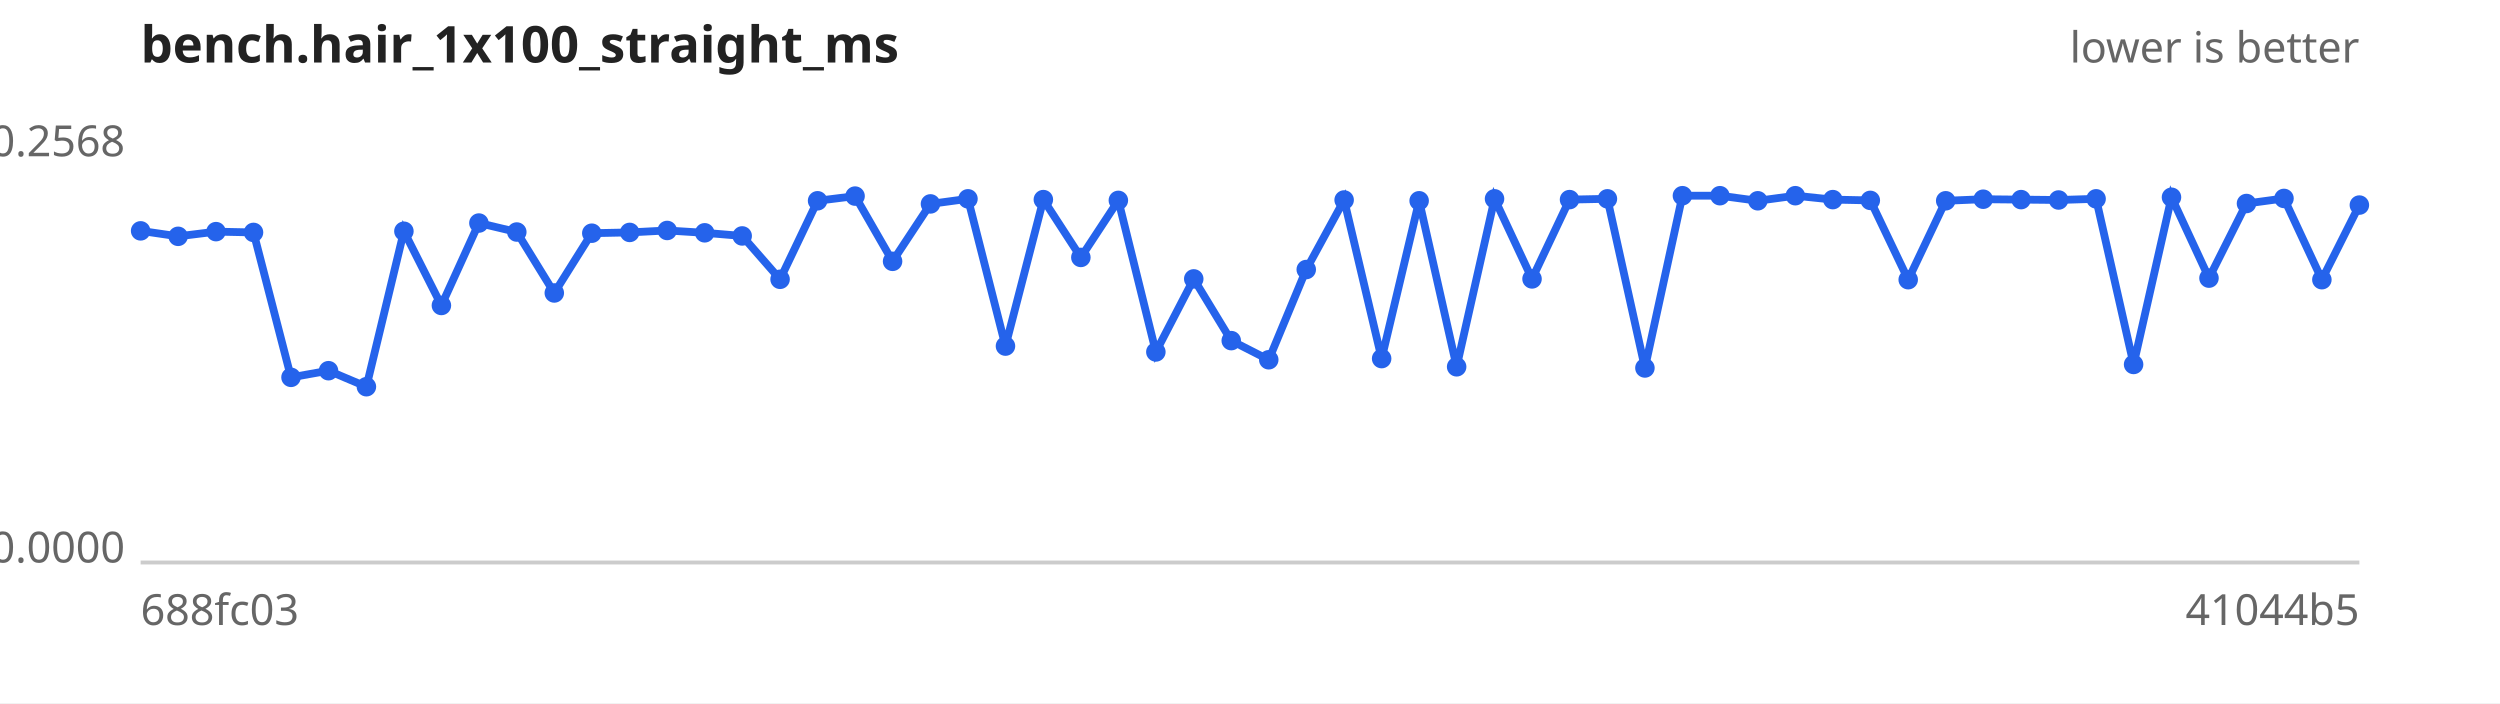
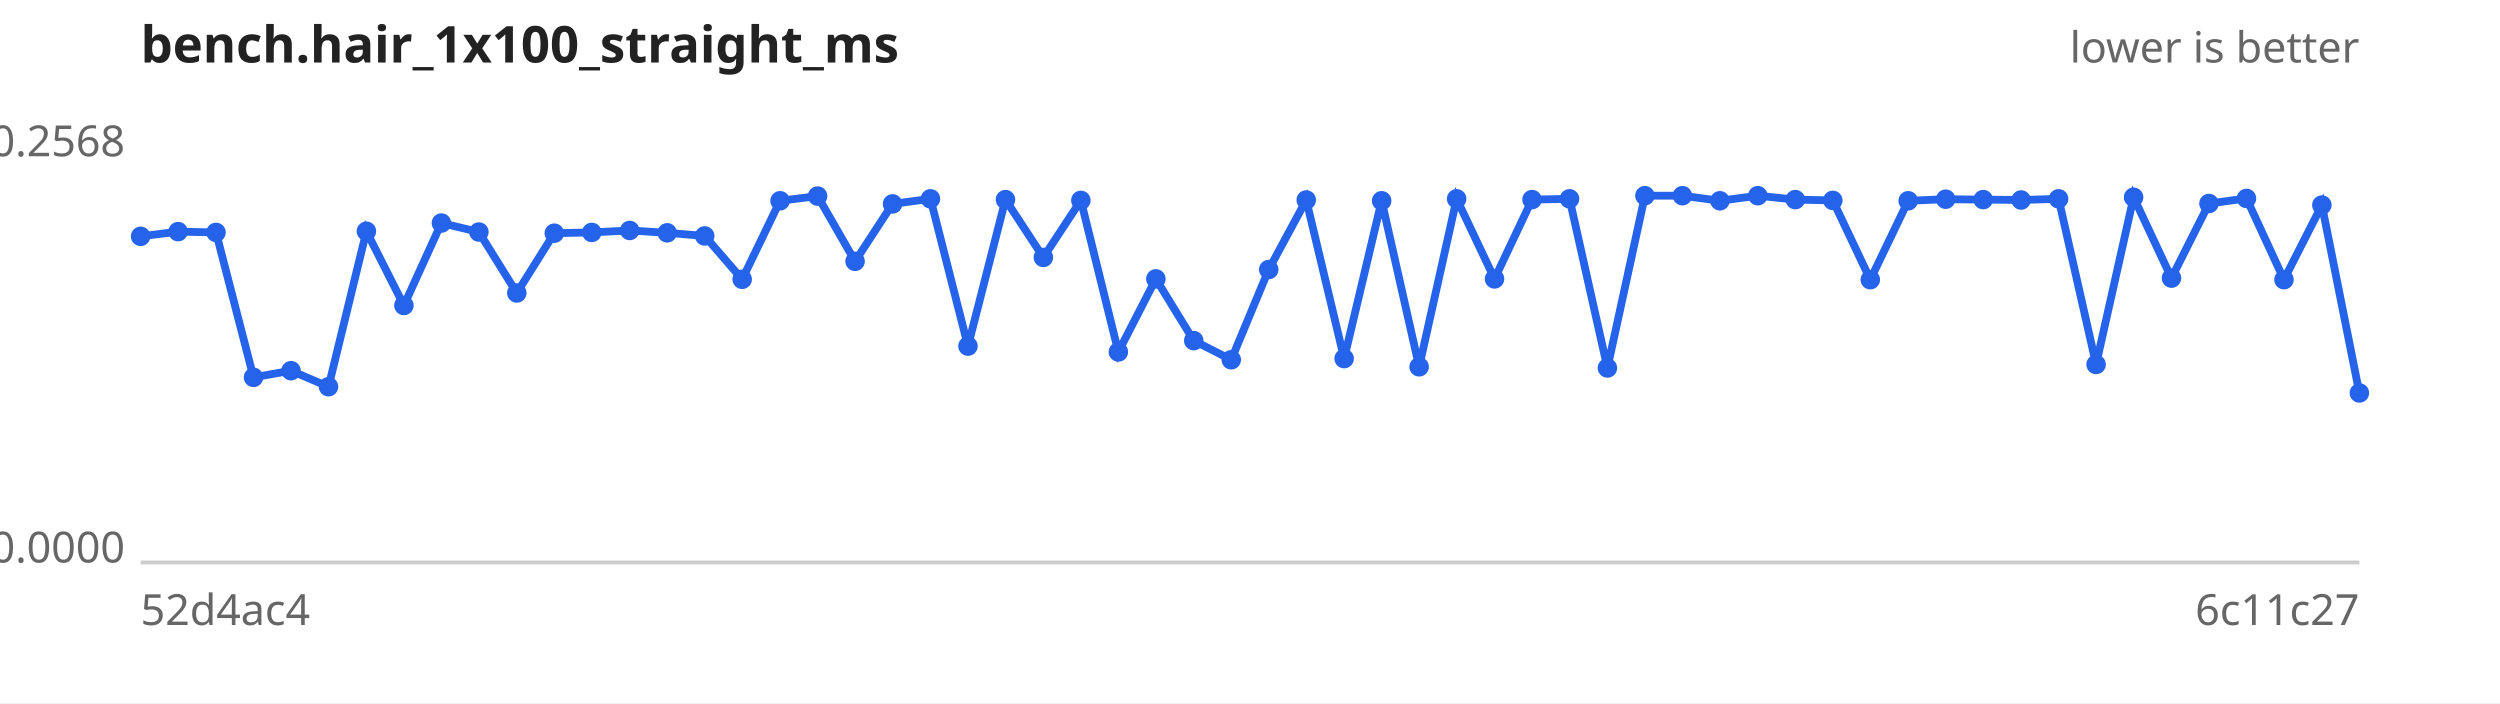
<svg xmlns="http://www.w3.org/2000/svg" width="640" height="180" viewBox="0 0 640 180" font-family="sans-serif" font-size="11">
  <rect width="640" height="180" fill="#ffffff" />
  <text x="36" y="16" font-size="13" font-weight="bold" fill="#222">bench.hair_1x100_straight_ms</text>
  <text x="604" y="16" text-anchor="end" fill="#666">lower is better</text>
  <line x1="36" y1="144" x2="604" y2="144" stroke="#ccc" />
  <text x="32" y="40.0" text-anchor="end" fill="#666">0.2568</text>
  <text x="32" y="144.0" text-anchor="end" fill="#666">0.0000</text>
-   <text x="36" y="160" fill="#666">688fc03</text>
-   <text x="604" y="160" text-anchor="end" fill="#666">41044b5</text>
-   <path d="M36.0,59.1 L45.6,60.5 L55.3,59.3 L64.9,59.5 L74.5,96.6 L84.1,94.9 L93.8,99.0 L103.4,59.2 L113.0,78.2 L122.6,57.1 L132.3,59.4 L141.9,75.0 L151.5,59.7 L161.2,59.5 L170.8,59.0 L180.4,59.6 L190.0,60.4 L199.7,71.5 L209.3,51.4 L218.9,50.2 L228.5,66.9 L238.2,52.2 L247.8,50.9 L257.4,88.6 L267.1,51.1 L276.7,65.9 L286.3,51.3 L295.9,90.1 L305.6,71.4 L315.2,87.2 L324.8,92.1 L334.4,69.0 L344.1,51.2 L353.7,91.8 L363.3,51.4 L372.9,93.9 L382.6,50.9 L392.2,71.4 L401.8,51.1 L411.5,50.9 L421.1,94.2 L430.7,50.1 L440.3,50.1 L450.0,51.4 L459.6,50.1 L469.2,51.1 L478.8,51.3 L488.5,71.6 L498.1,51.4 L507.7,51.0 L517.4,51.1 L527.0,51.2 L536.6,50.9 L546.2,93.3 L555.9,50.5 L565.5,71.2 L575.1,52.1 L584.7,50.8 L594.4,71.6 L604.0,52.5" fill="none" stroke="#2563eb" stroke-width="2" />
+   <text x="36" y="160" fill="#666">52d4ac4</text>
+   <text x="604" y="160" text-anchor="end" fill="#666">6c11c27</text>
+   <path d="M36.0,60.5 L45.6,59.3 L55.3,59.5 L64.9,96.6 L74.5,94.9 L84.1,99.0 L93.8,59.2 L103.4,78.2 L113.0,57.1 L122.6,59.4 L132.3,75.0 L141.9,59.7 L151.5,59.5 L161.2,59.0 L170.8,59.6 L180.4,60.4 L190.0,71.5 L199.7,51.4 L209.3,50.2 L218.9,66.9 L228.5,52.2 L238.2,50.9 L247.8,88.6 L257.4,51.1 L267.1,65.9 L276.7,51.3 L286.3,90.1 L295.9,71.4 L305.6,87.2 L315.2,92.1 L324.8,69.0 L334.4,51.2 L344.1,91.8 L353.7,51.4 L363.3,93.9 L372.9,50.9 L382.6,71.4 L392.2,51.1 L401.8,50.9 L411.5,94.2 L421.1,50.1 L430.7,50.1 L440.3,51.4 L450.0,50.1 L459.6,51.1 L469.2,51.3 L478.8,71.6 L488.5,51.4 L498.1,51.0 L507.7,51.1 L517.4,51.2 L527.0,50.9 L536.6,93.3 L546.2,50.5 L555.9,71.2 L565.5,52.1 L575.1,50.8 L584.7,71.6 L594.4,52.5 L604.0,100.6" fill="none" stroke="#2563eb" stroke-width="2" />
  <g fill="#2563eb">
-     <circle cx="36.0" cy="59.1" r="2.5" />
-     <circle cx="45.6" cy="60.5" r="2.5" />
-     <circle cx="55.3" cy="59.3" r="2.5" />
-     <circle cx="64.9" cy="59.5" r="2.5" />
-     <circle cx="74.5" cy="96.6" r="2.5" />
-     <circle cx="84.1" cy="94.9" r="2.5" />
-     <circle cx="93.8" cy="99.0" r="2.5" />
-     <circle cx="103.4" cy="59.2" r="2.5" />
-     <circle cx="113.0" cy="78.2" r="2.5" />
-     <circle cx="122.6" cy="57.1" r="2.5" />
-     <circle cx="132.3" cy="59.4" r="2.5" />
-     <circle cx="141.9" cy="75.0" r="2.5" />
-     <circle cx="151.5" cy="59.7" r="2.5" />
-     <circle cx="161.2" cy="59.5" r="2.5" />
-     <circle cx="170.8" cy="59.0" r="2.5" />
-     <circle cx="180.4" cy="59.6" r="2.5" />
-     <circle cx="190.0" cy="60.4" r="2.5" />
-     <circle cx="199.7" cy="71.5" r="2.5" />
-     <circle cx="209.3" cy="51.4" r="2.5" />
-     <circle cx="218.9" cy="50.2" r="2.5" />
-     <circle cx="228.5" cy="66.9" r="2.5" />
-     <circle cx="238.2" cy="52.2" r="2.5" />
-     <circle cx="247.8" cy="50.9" r="2.5" />
-     <circle cx="257.4" cy="88.6" r="2.5" />
-     <circle cx="267.1" cy="51.1" r="2.5" />
-     <circle cx="276.7" cy="65.9" r="2.5" />
-     <circle cx="286.3" cy="51.3" r="2.5" />
-     <circle cx="295.9" cy="90.1" r="2.5" />
-     <circle cx="305.6" cy="71.4" r="2.5" />
-     <circle cx="315.2" cy="87.2" r="2.5" />
-     <circle cx="324.8" cy="92.1" r="2.5" />
-     <circle cx="334.4" cy="69.0" r="2.5" />
-     <circle cx="344.1" cy="51.2" r="2.5" />
-     <circle cx="353.7" cy="91.8" r="2.5" />
-     <circle cx="363.3" cy="51.4" r="2.5" />
-     <circle cx="372.9" cy="93.9" r="2.5" />
-     <circle cx="382.6" cy="50.9" r="2.5" />
-     <circle cx="392.2" cy="71.4" r="2.5" />
-     <circle cx="401.8" cy="51.1" r="2.5" />
-     <circle cx="411.5" cy="50.9" r="2.5" />
-     <circle cx="421.1" cy="94.2" r="2.5" />
+     <circle cx="36.0" cy="60.5" r="2.5" />
+     <circle cx="45.6" cy="59.3" r="2.5" />
+     <circle cx="55.3" cy="59.5" r="2.5" />
+     <circle cx="64.9" cy="96.6" r="2.5" />
+     <circle cx="74.5" cy="94.9" r="2.5" />
+     <circle cx="84.1" cy="99.0" r="2.5" />
+     <circle cx="93.8" cy="59.2" r="2.5" />
+     <circle cx="103.4" cy="78.2" r="2.5" />
+     <circle cx="113.0" cy="57.1" r="2.5" />
+     <circle cx="122.6" cy="59.4" r="2.5" />
+     <circle cx="132.3" cy="75.0" r="2.5" />
+     <circle cx="141.9" cy="59.7" r="2.5" />
+     <circle cx="151.5" cy="59.5" r="2.5" />
+     <circle cx="161.2" cy="59.0" r="2.5" />
+     <circle cx="170.8" cy="59.6" r="2.5" />
+     <circle cx="180.4" cy="60.4" r="2.5" />
+     <circle cx="190.0" cy="71.5" r="2.5" />
+     <circle cx="199.7" cy="51.4" r="2.5" />
+     <circle cx="209.3" cy="50.2" r="2.5" />
+     <circle cx="218.9" cy="66.9" r="2.5" />
+     <circle cx="228.5" cy="52.2" r="2.5" />
+     <circle cx="238.2" cy="50.9" r="2.5" />
+     <circle cx="247.8" cy="88.6" r="2.5" />
+     <circle cx="257.4" cy="51.1" r="2.5" />
+     <circle cx="267.1" cy="65.9" r="2.5" />
+     <circle cx="276.7" cy="51.3" r="2.5" />
+     <circle cx="286.3" cy="90.1" r="2.5" />
+     <circle cx="295.9" cy="71.4" r="2.5" />
+     <circle cx="305.6" cy="87.2" r="2.5" />
+     <circle cx="315.2" cy="92.1" r="2.5" />
+     <circle cx="324.8" cy="69.0" r="2.5" />
+     <circle cx="334.4" cy="51.2" r="2.5" />
+     <circle cx="344.1" cy="91.8" r="2.5" />
+     <circle cx="353.7" cy="51.4" r="2.5" />
+     <circle cx="363.3" cy="93.9" r="2.5" />
+     <circle cx="372.9" cy="50.9" r="2.5" />
+     <circle cx="382.6" cy="71.4" r="2.5" />
+     <circle cx="392.2" cy="51.1" r="2.5" />
+     <circle cx="401.8" cy="50.9" r="2.5" />
+     <circle cx="411.5" cy="94.2" r="2.5" />
+     <circle cx="421.1" cy="50.1" r="2.5" />
    <circle cx="430.7" cy="50.1" r="2.5" />
-     <circle cx="440.3" cy="50.1" r="2.5" />
-     <circle cx="450.0" cy="51.4" r="2.5" />
-     <circle cx="459.6" cy="50.1" r="2.5" />
-     <circle cx="469.2" cy="51.1" r="2.5" />
-     <circle cx="478.8" cy="51.3" r="2.5" />
-     <circle cx="488.5" cy="71.6" r="2.5" />
-     <circle cx="498.1" cy="51.4" r="2.5" />
-     <circle cx="507.7" cy="51.0" r="2.5" />
-     <circle cx="517.4" cy="51.1" r="2.5" />
-     <circle cx="527.0" cy="51.2" r="2.5" />
-     <circle cx="536.6" cy="50.9" r="2.5" />
-     <circle cx="546.2" cy="93.3" r="2.5" />
-     <circle cx="555.9" cy="50.5" r="2.5" />
-     <circle cx="565.5" cy="71.2" r="2.5" />
-     <circle cx="575.1" cy="52.1" r="2.5" />
-     <circle cx="584.7" cy="50.8" r="2.5" />
-     <circle cx="594.4" cy="71.6" r="2.5" />
-     <circle cx="604.0" cy="52.5" r="2.5" />
+     <circle cx="440.3" cy="51.4" r="2.5" />
+     <circle cx="450.0" cy="50.1" r="2.5" />
+     <circle cx="459.6" cy="51.1" r="2.5" />
+     <circle cx="469.2" cy="51.3" r="2.5" />
+     <circle cx="478.8" cy="71.6" r="2.5" />
+     <circle cx="488.5" cy="51.4" r="2.5" />
+     <circle cx="498.1" cy="51.0" r="2.5" />
+     <circle cx="507.7" cy="51.1" r="2.5" />
+     <circle cx="517.4" cy="51.2" r="2.5" />
+     <circle cx="527.0" cy="50.9" r="2.5" />
+     <circle cx="536.6" cy="93.3" r="2.5" />
+     <circle cx="546.2" cy="50.5" r="2.5" />
+     <circle cx="555.9" cy="71.2" r="2.5" />
+     <circle cx="565.5" cy="52.1" r="2.5" />
+     <circle cx="575.1" cy="50.8" r="2.5" />
+     <circle cx="584.7" cy="71.6" r="2.5" />
+     <circle cx="594.4" cy="52.5" r="2.5" />
+     <circle cx="604.0" cy="100.6" r="2.5" />
  </g>
</svg>
